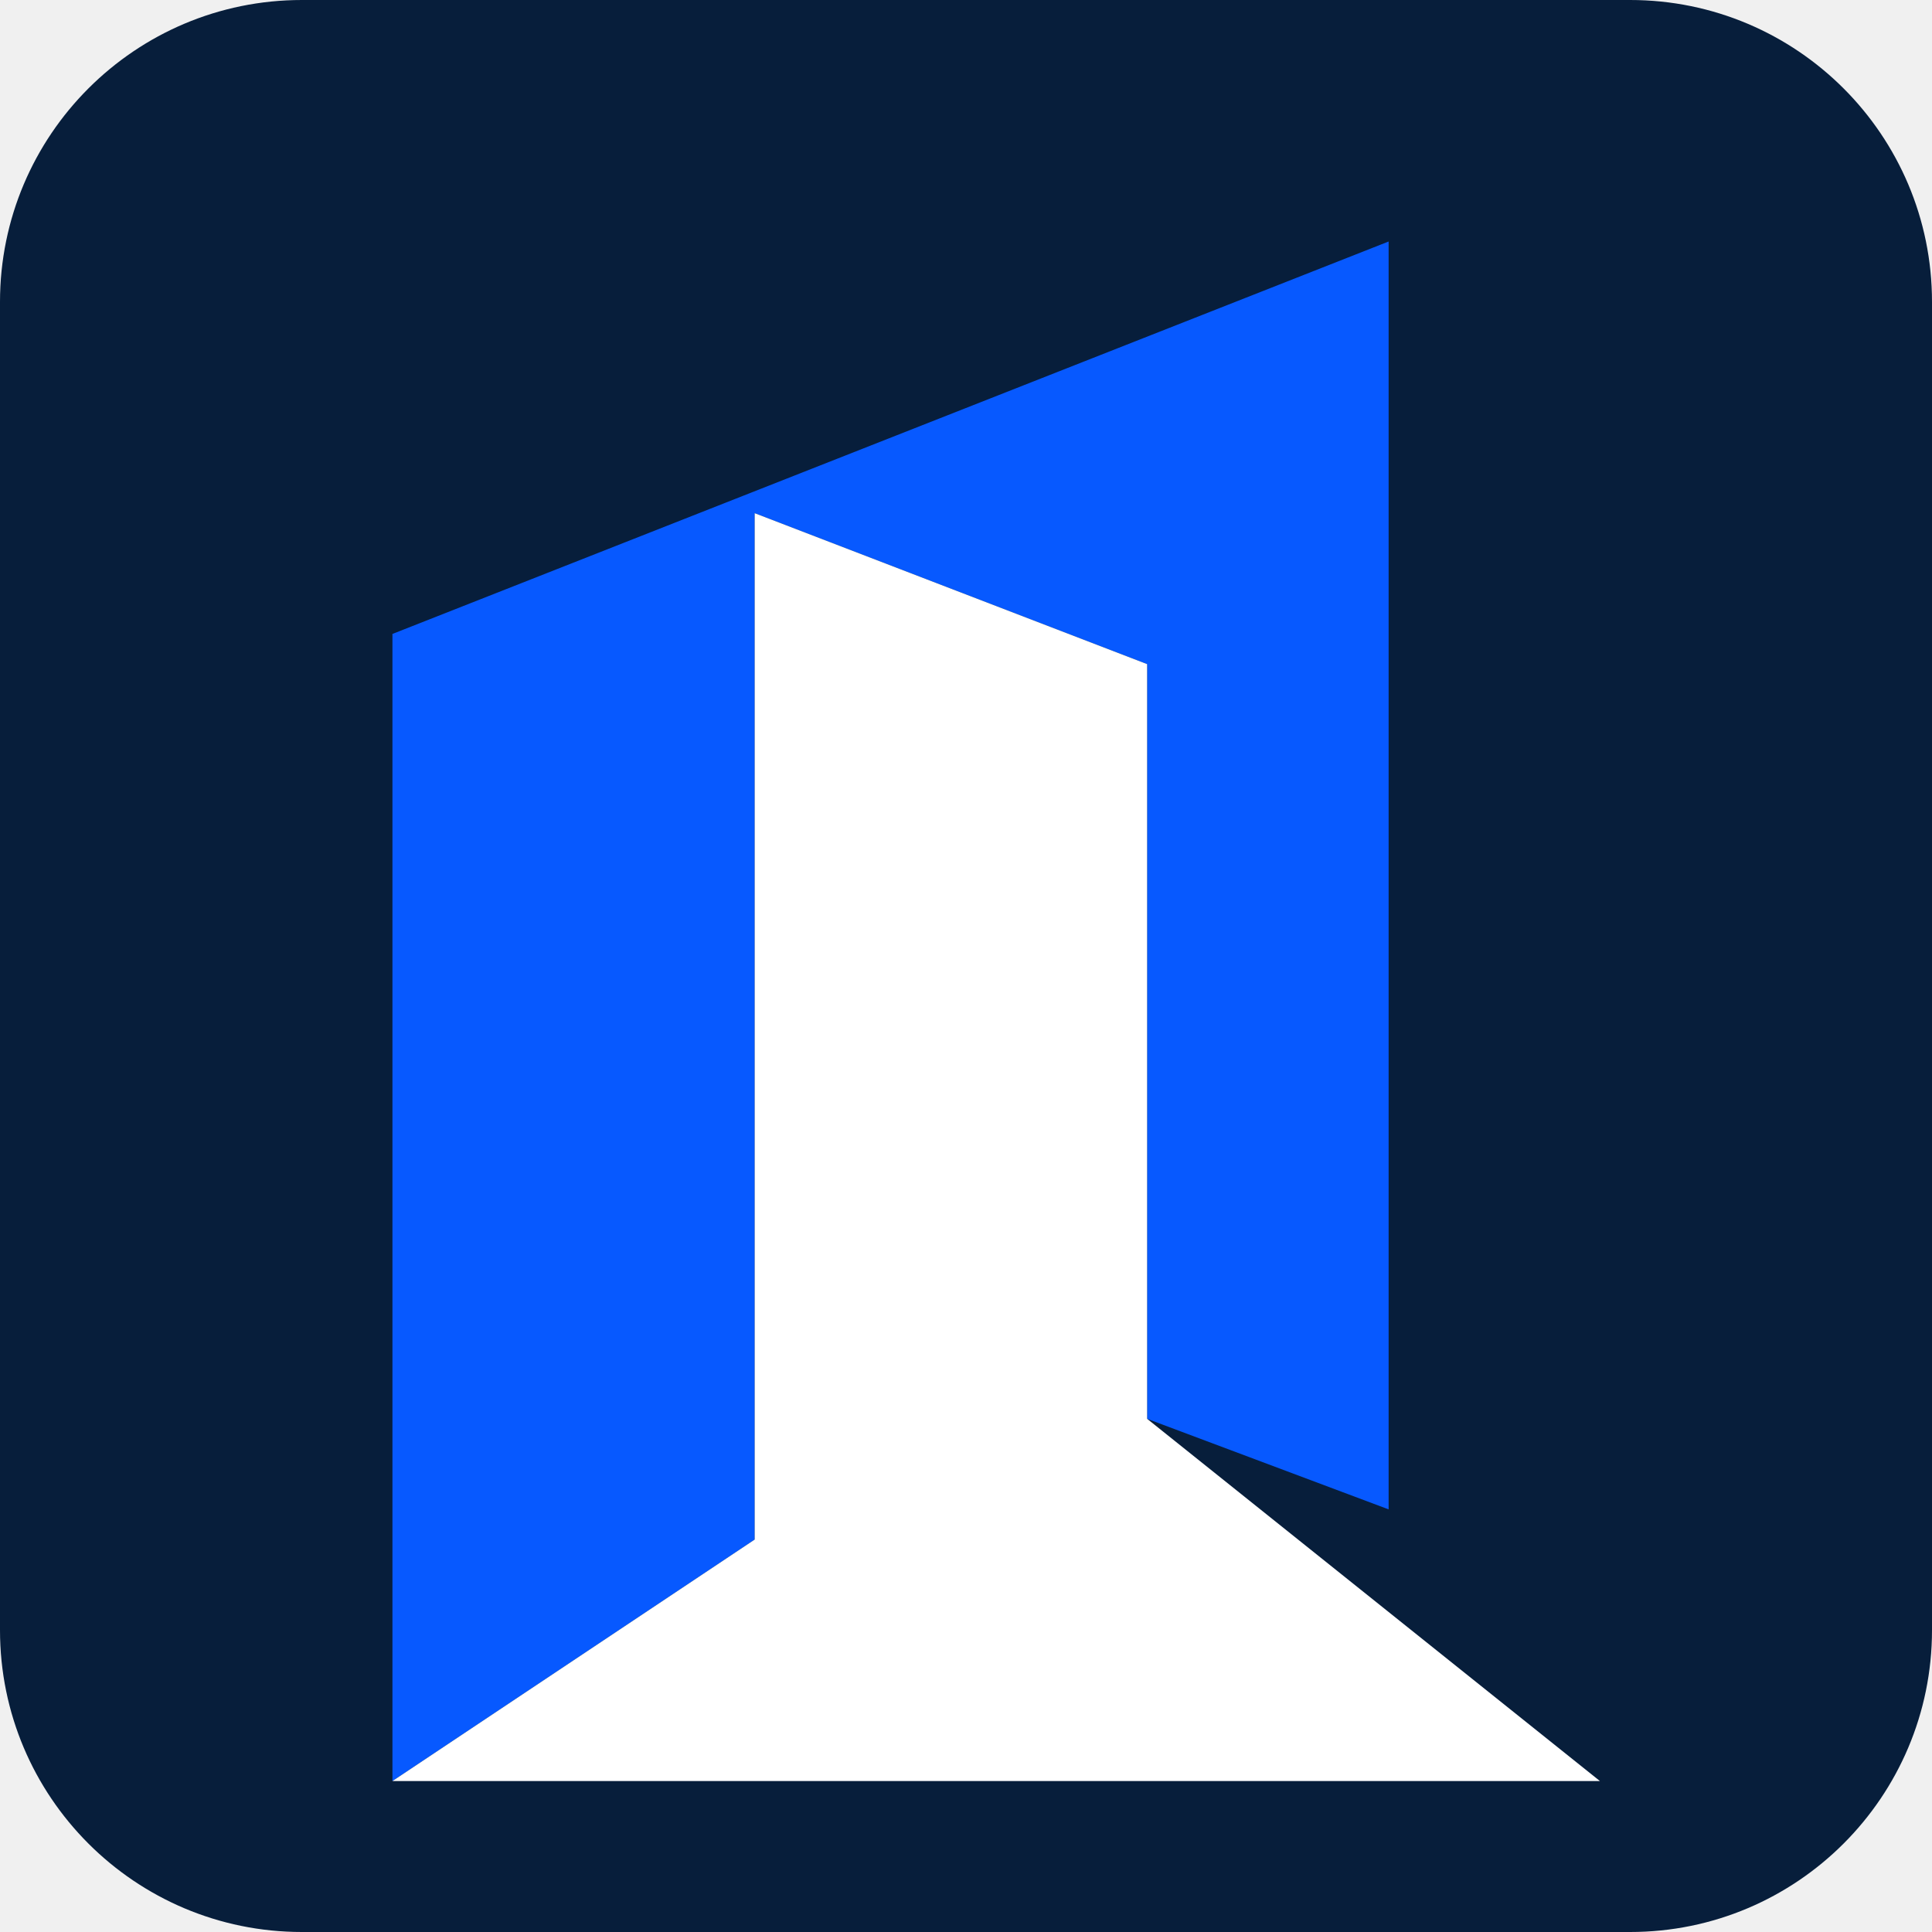
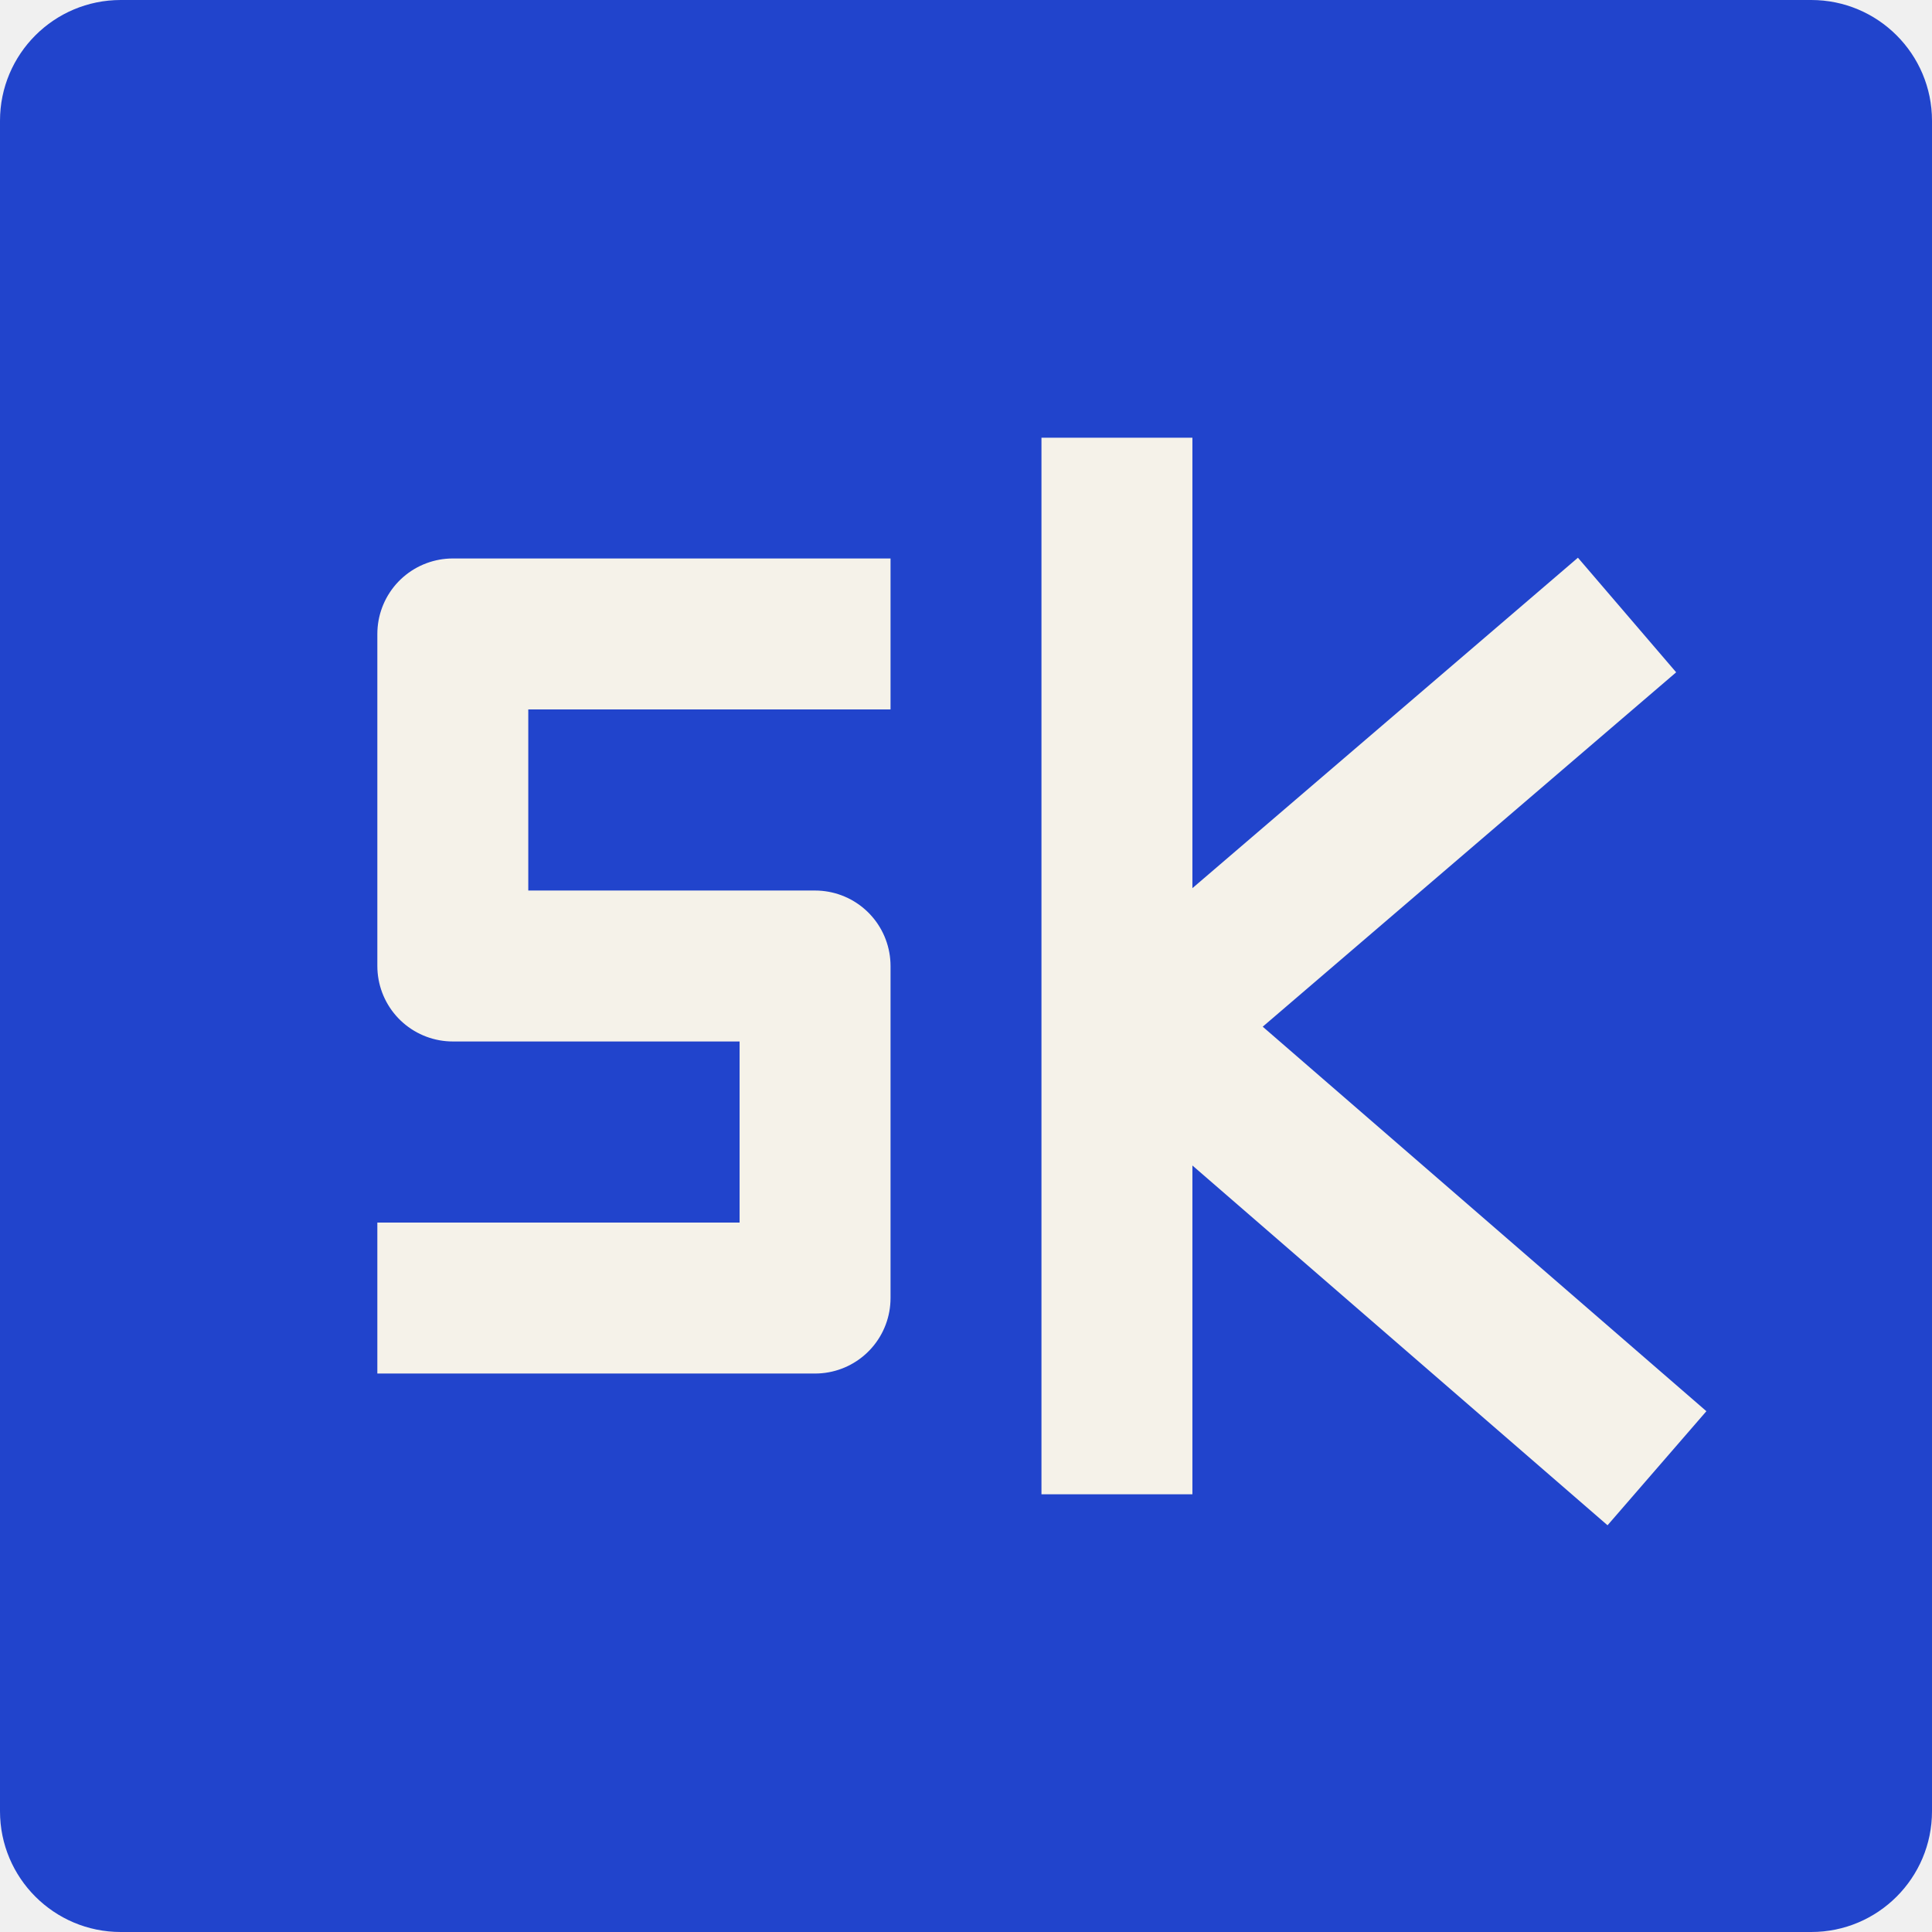
<svg xmlns="http://www.w3.org/2000/svg" viewBox="0 0 64 64">
-   <rect width="64" height="64" rx="10" fill="#071e3b" />
-   <path d="m13 21 33-13v42l-8-3V22l-13-5v34l-12 8Z" fill="#0759ff" />
-   <path d="m25 17 13 5v25l15 12H13l12-8Z" fill="#fff" />
+   <rect width="64" height="64" rx="4" fill="#2144cc" />
+   <g fill="none" stroke="#f5f2e9" stroke-width="5" stroke-linecap="square" stroke-linejoin="round">
+     <path d="M27 21H15v11h12v11H15M37 17v30m15-25L38 34l15 13" />
+   </g>
</svg>
